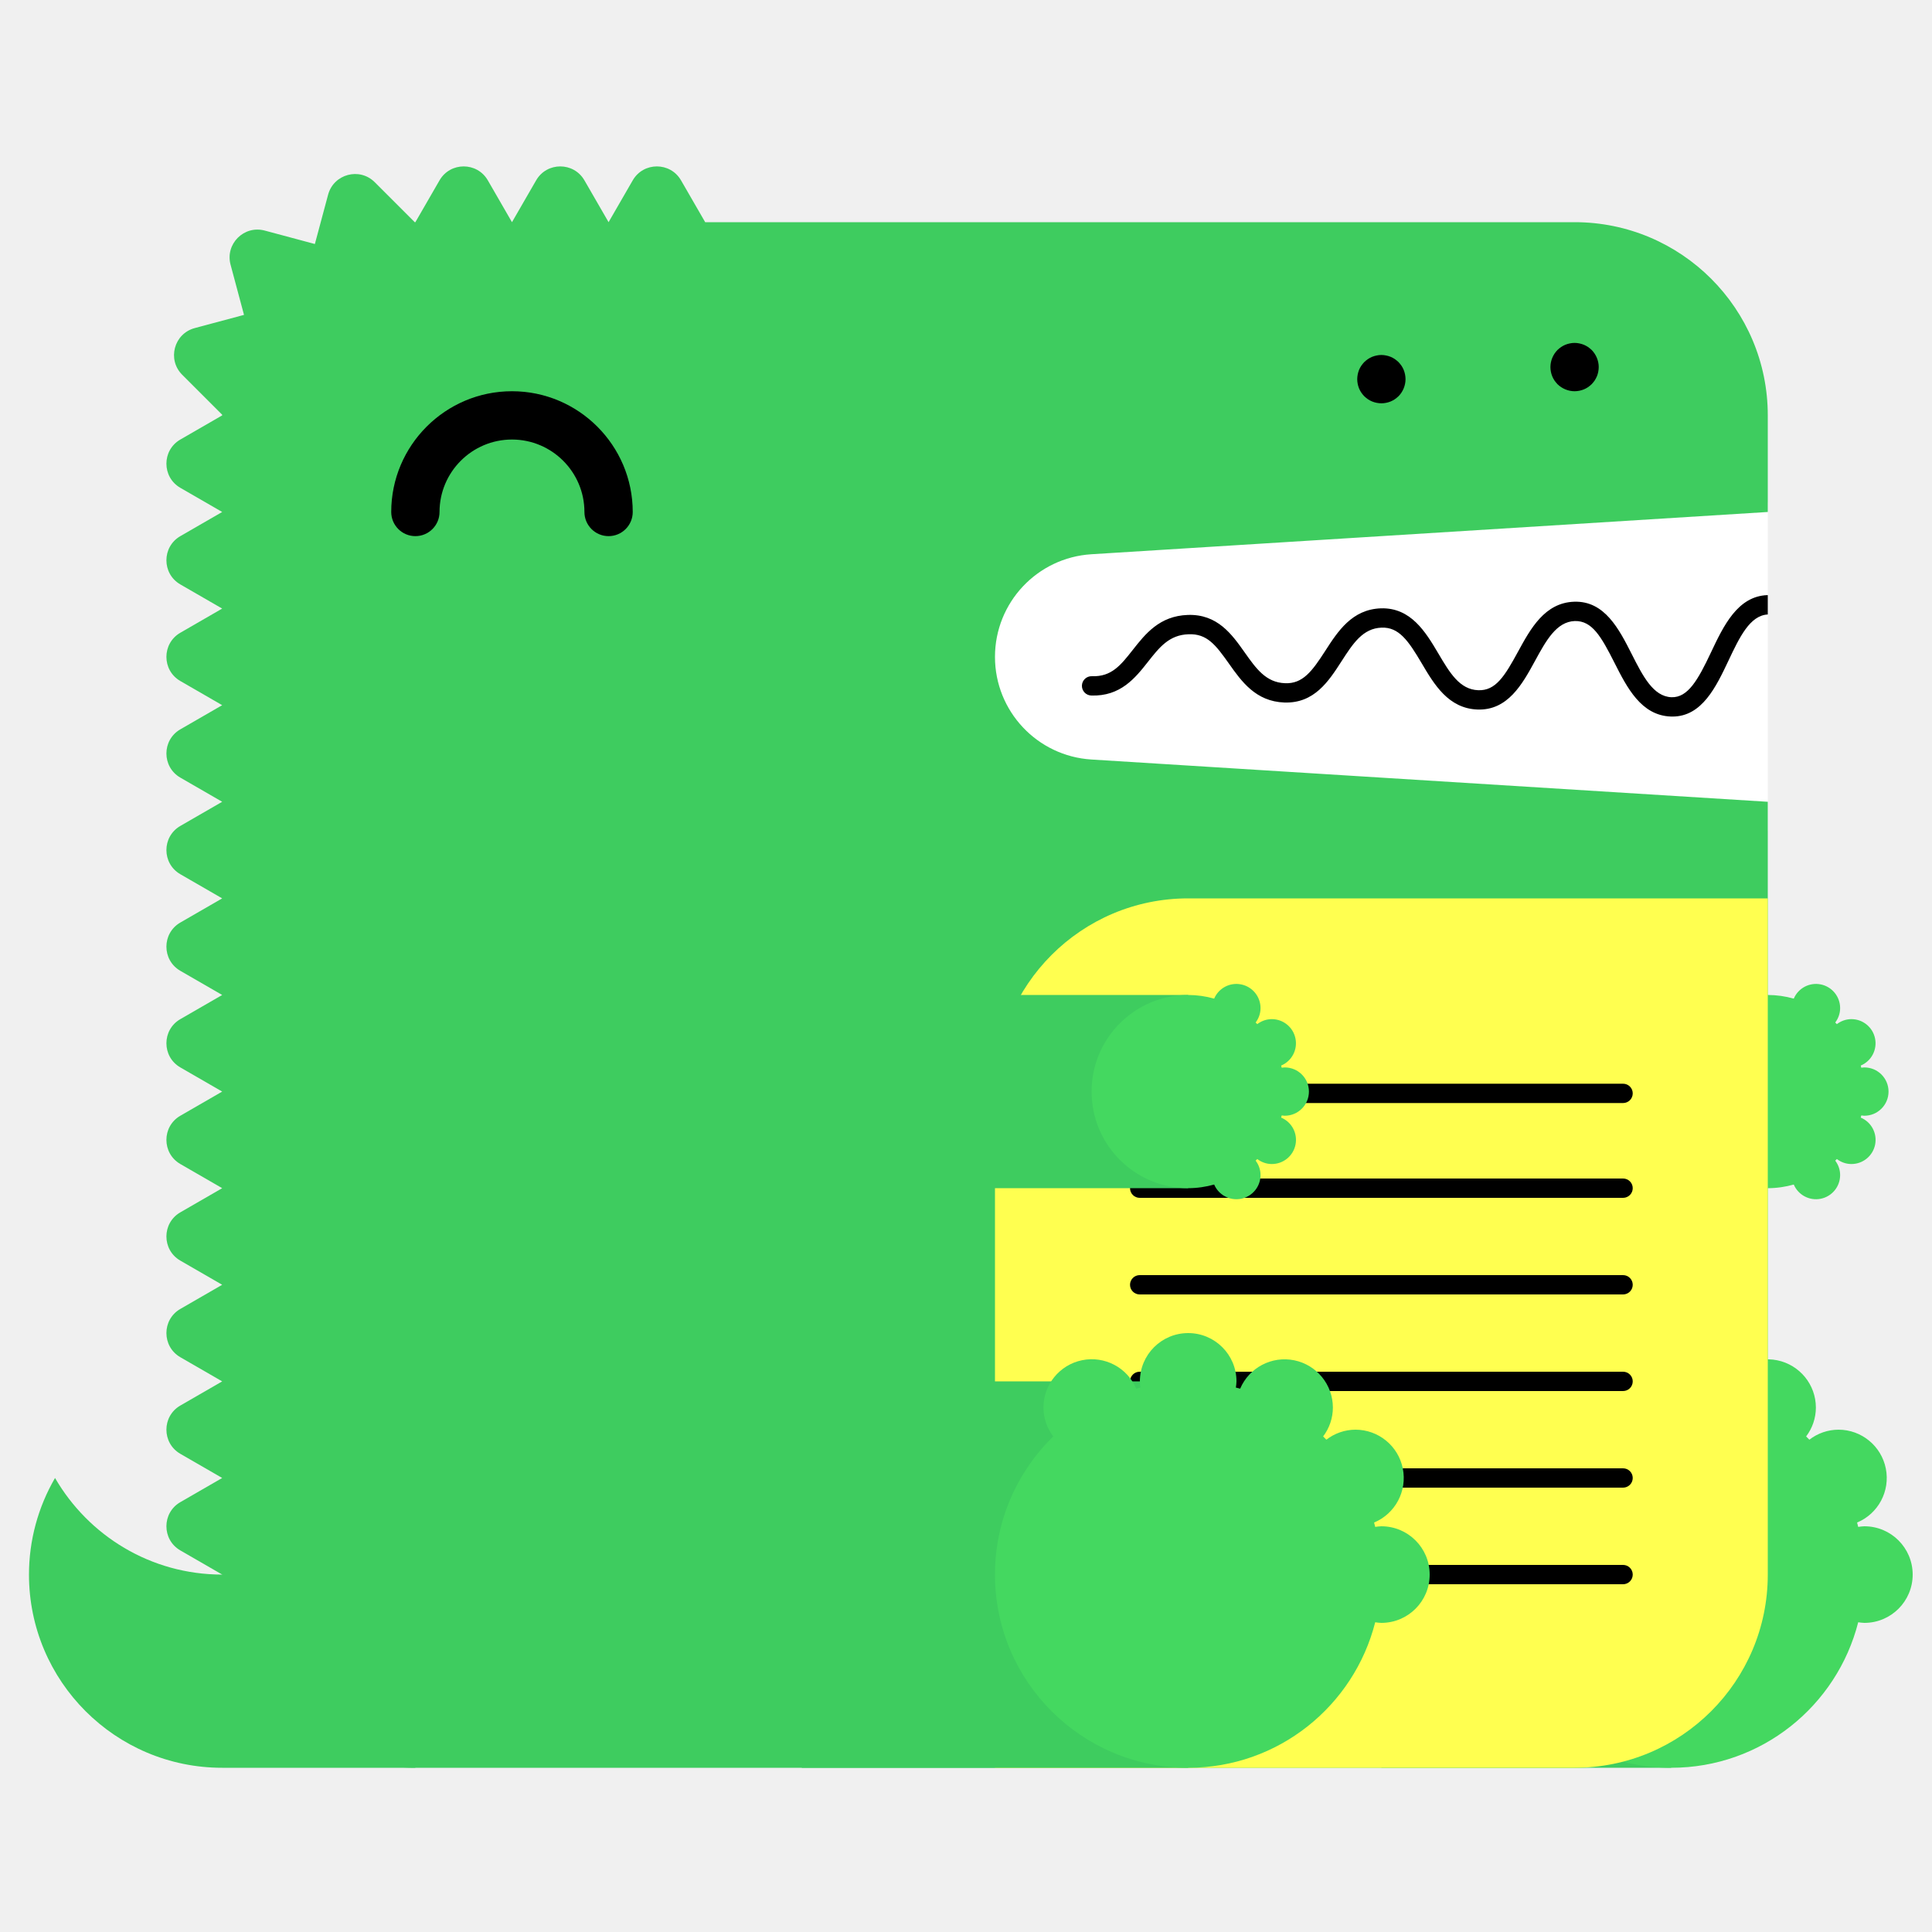
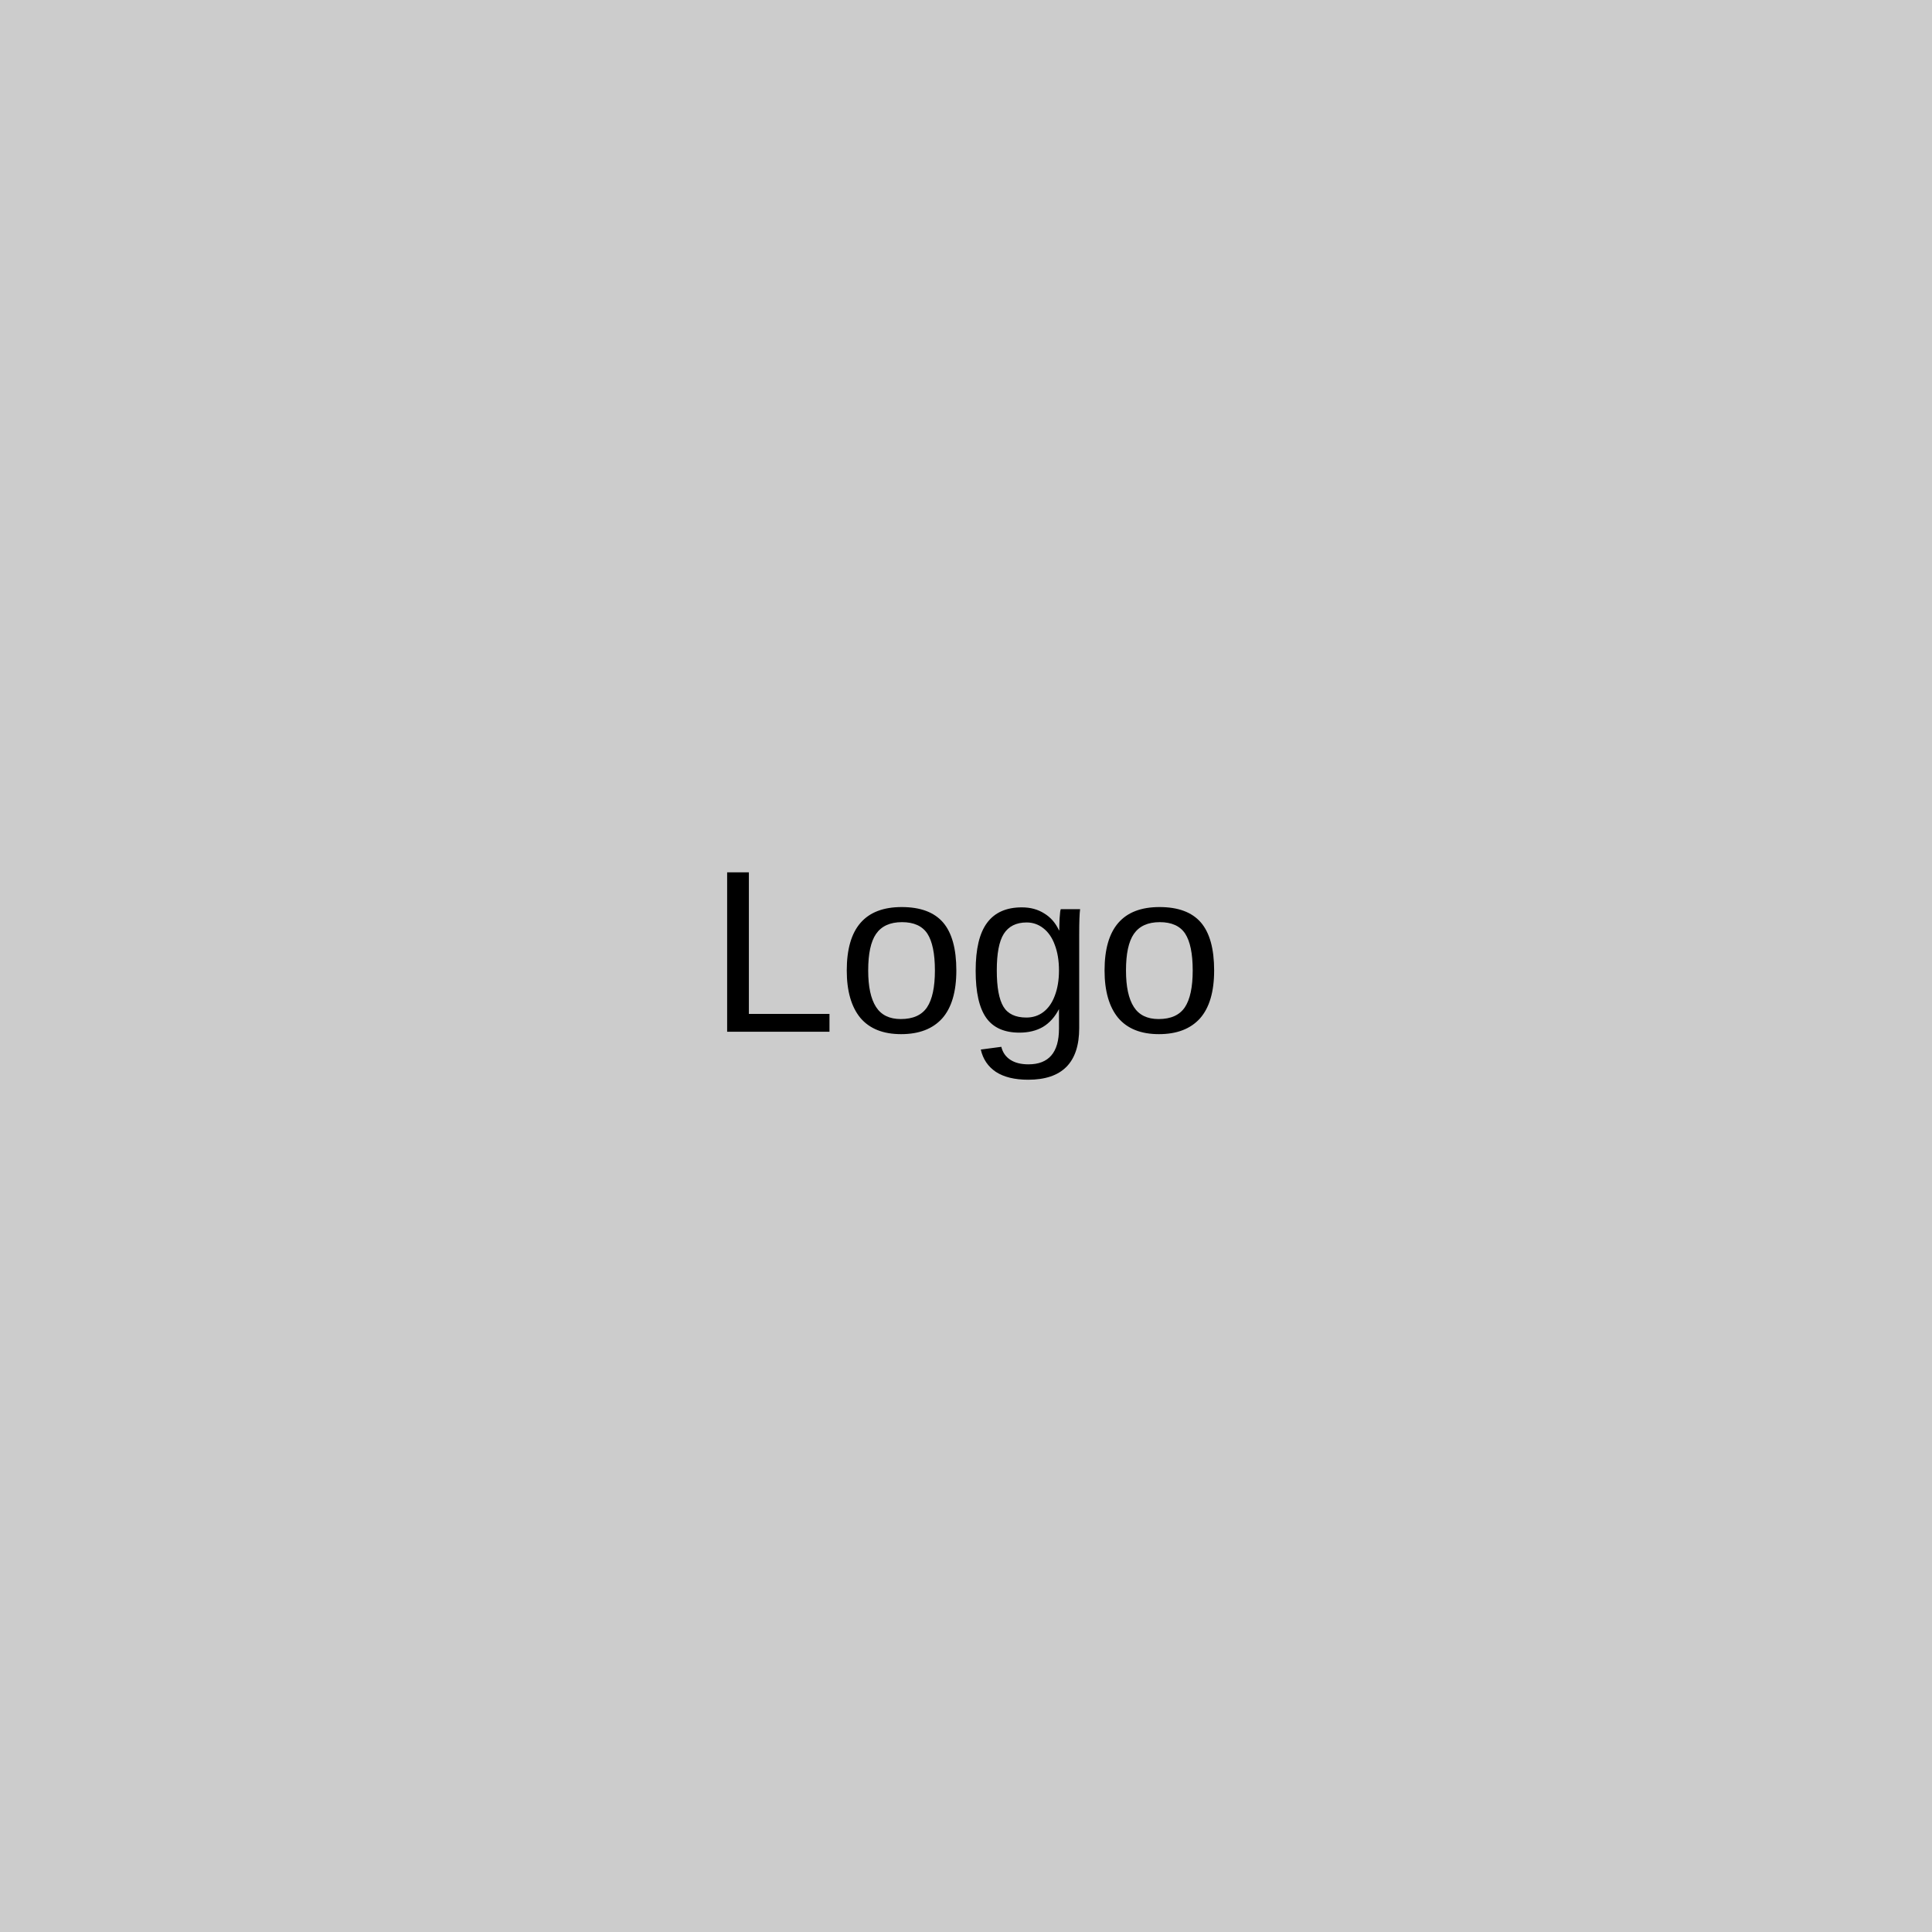
- <svg xmlns="http://www.w3.org/2000/svg" width="200" height="200" viewBox="0 0 200 200">
-   <g fill="none" fill-rule="evenodd">
-     <path fill="#FFF" d="M99 52h84v34H99z" />
-     <path d="M23 163c-7.398 0-13.843-4.027-17.303-10A19.886 19.886 0 0 0 3 163c0 11.046 8.954 20 20 20h20v-20H23z" fill="#3ECC5F" />
-     <path d="M112.98 57.376L183 53V43c0-11.046-8.954-20-20-20H73l-2.5-4.33c-1.112-1.925-3.889-1.925-5 0L63 23l-2.5-4.33c-1.111-1.925-3.889-1.925-5 0L53 23l-2.5-4.33c-1.111-1.925-3.889-1.925-5 0L43 23c-.022 0-.042.003-.065.003l-4.142-4.141c-1.57-1.571-4.252-.853-4.828 1.294l-1.369 5.104-5.192-1.392c-2.148-.575-4.111 1.389-3.535 3.536l1.39 5.193-5.102 1.367c-2.148.576-2.867 3.259-1.296 4.83l4.142 4.142c0 .021-.003.042-.003.064l-4.33 2.5c-1.925 1.111-1.925 3.889 0 5L23 53l-4.33 2.5c-1.925 1.111-1.925 3.889 0 5L23 63l-4.33 2.5c-1.925 1.111-1.925 3.889 0 5L23 73l-4.33 2.5c-1.925 1.111-1.925 3.889 0 5L23 83l-4.33 2.5c-1.925 1.111-1.925 3.889 0 5L23 93l-4.33 2.5c-1.925 1.111-1.925 3.889 0 5L23 103l-4.33 2.5c-1.925 1.111-1.925 3.889 0 5L23 113l-4.33 2.5c-1.925 1.111-1.925 3.889 0 5L23 123l-4.33 2.5c-1.925 1.111-1.925 3.889 0 5L23 133l-4.33 2.5c-1.925 1.111-1.925 3.889 0 5L23 143l-4.33 2.5c-1.925 1.111-1.925 3.889 0 5L23 153l-4.33 2.5c-1.925 1.111-1.925 3.889 0 5L23 163c0 11.046 8.954 20 20 20h120c11.046 0 20-8.954 20-20V83l-70.02-4.376A10.645 10.645 0 0 1 103 68c0-5.621 4.37-10.273 9.98-10.624" fill="#3ECC5F" />
-     <path fill="#3ECC5F" d="M143 183h30v-40h-30z" />
-     <path d="M193 158c-.219 0-.428.037-.639.064-.038-.15-.074-.301-.116-.451A5 5 0 0 0 190.32 148a4.96 4.96 0 0 0-3.016 1.036 26.531 26.531 0 0 0-.335-.336 4.955 4.955 0 0 0 1.011-2.987 5 5 0 0 0-9.599-1.959c-.148-.042-.297-.077-.445-.115.027-.211.064-.42.064-.639a5 5 0 0 0-5-5 5 5 0 0 0-5 5c0 .219.037.428.064.639-.148.038-.297.073-.445.115a4.998 4.998 0 0 0-9.599 1.959c0 1.125.384 2.151 1.011 2.987-3.717 3.632-6.031 8.693-6.031 14.3 0 11.046 8.954 20 20 20 9.339 0 17.16-6.41 19.361-15.064.211.027.42.064.639.064a5 5 0 0 0 5-5 5 5 0 0 0-5-5" fill="#44D860" />
-     <path fill="#3ECC5F" d="M153 123h30v-20h-30z" />
-     <path d="M193 115.5a2.5 2.5 0 1 0 0-5c-.109 0-.214.019-.319.032-.02-.075-.037-.15-.058-.225a2.501 2.501 0 0 0-.963-4.807c-.569 0-1.088.197-1.508.518a6.653 6.653 0 0 0-.168-.168c.314-.417.506-.931.506-1.494a2.5 2.5 0 0 0-4.8-.979A9.987 9.987 0 0 0 183 103c-5.522 0-10 4.478-10 10s4.478 10 10 10c.934 0 1.833-.138 2.69-.377a2.5 2.5 0 0 0 4.8-.979c0-.563-.192-1.077-.506-1.494.057-.055.113-.111.168-.168.42.321.939.518 1.508.518a2.5 2.5 0 0 0 .963-4.807c.021-.074.038-.15.058-.225.105.013.21.032.319.032" fill="#44D860" />
-     <path d="M63 55.5a2.5 2.5 0 0 1-2.5-2.5c0-4.136-3.364-7.5-7.5-7.5s-7.5 3.364-7.5 7.5a2.5 2.5 0 1 1-5 0c0-6.893 5.607-12.5 12.5-12.5S65.5 46.107 65.5 53a2.5 2.5 0 0 1-2.5 2.5" fill="#000" />
-     <path d="M103 183h60c11.046 0 20-8.954 20-20V93h-60c-11.046 0-20 8.954-20 20v70z" fill="#FFFF50" />
-     <path d="M168.02 124h-50.04a1 1 0 1 1 0-2h50.04a1 1 0 1 1 0 2m0 20h-50.04a1 1 0 1 1 0-2h50.04a1 1 0 1 1 0 2m0 20h-50.04a1 1 0 1 1 0-2h50.04a1 1 0 1 1 0 2m0-49.814h-50.04a1 1 0 1 1 0-2h50.04a1 1 0 1 1 0 2m0 19.814h-50.04a1 1 0 1 1 0-2h50.04a1 1 0 1 1 0 2m0 20h-50.04a1 1 0 1 1 0-2h50.04a1 1 0 1 1 0 2M183 61.611c-.012 0-.022-.006-.034-.005-3.09.105-4.552 3.196-5.842 5.923-1.346 2.85-2.387 4.703-4.093 4.647-1.889-.068-2.969-2.202-4.113-4.46-1.314-2.594-2.814-5.536-5.963-5.426-3.046.104-4.513 2.794-5.807 5.167-1.377 2.528-2.314 4.065-4.121 3.994-1.927-.07-2.951-1.805-4.136-3.813-1.321-2.236-2.848-4.75-5.936-4.664-2.994.103-4.465 2.385-5.763 4.4-1.373 2.13-2.335 3.428-4.165 3.351-1.973-.07-2.992-1.51-4.171-3.177-1.324-1.873-2.816-3.993-5.895-3.89-2.928.1-4.399 1.97-5.696 3.618-1.232 1.564-2.194 2.802-4.229 2.724a1 1 0 0 0-.072 2c3.017.101 4.545-1.8 5.872-3.487 1.177-1.496 2.193-2.787 4.193-2.855 1.926-.082 2.829 1.115 4.195 3.045 1.297 1.834 2.769 3.914 5.731 4.021 3.103.104 4.596-2.215 5.918-4.267 1.182-1.834 2.202-3.417 4.15-3.484 1.793-.067 2.769 1.35 4.145 3.681 1.297 2.197 2.766 4.686 5.787 4.796 3.125.108 4.634-2.62 5.949-5.035 1.139-2.088 2.214-4.06 4.119-4.126 1.793-.042 2.728 1.595 4.111 4.33 1.292 2.553 2.757 5.445 5.825 5.556l.169.003c3.064 0 4.518-3.075 5.805-5.794 1.139-2.41 2.217-4.68 4.067-4.773v-2z" fill="#000" />
-     <path fill="#3ECC5F" d="M83 183h40v-40H83z" />
-     <path d="M143 158c-.219 0-.428.037-.639.064-.038-.15-.074-.301-.116-.451A5 5 0 0 0 140.32 148a4.96 4.96 0 0 0-3.016 1.036 26.531 26.531 0 0 0-.335-.336 4.955 4.955 0 0 0 1.011-2.987 5 5 0 0 0-9.599-1.959c-.148-.042-.297-.077-.445-.115.027-.211.064-.42.064-.639a5 5 0 0 0-5-5 5 5 0 0 0-5 5c0 .219.037.428.064.639-.148.038-.297.073-.445.115a4.998 4.998 0 0 0-9.599 1.959c0 1.125.384 2.151 1.011 2.987-3.717 3.632-6.031 8.693-6.031 14.3 0 11.046 8.954 20 20 20 9.339 0 17.16-6.41 19.361-15.064.211.027.42.064.639.064a5 5 0 0 0 5-5 5 5 0 0 0-5-5" fill="#44D860" />
-     <path fill="#3ECC5F" d="M83 123h40v-20H83z" />
-     <path d="M133 115.5a2.5 2.5 0 1 0 0-5c-.109 0-.214.019-.319.032-.02-.075-.037-.15-.058-.225a2.501 2.501 0 0 0-.963-4.807c-.569 0-1.088.197-1.508.518a6.653 6.653 0 0 0-.168-.168c.314-.417.506-.931.506-1.494a2.5 2.5 0 0 0-4.8-.979A9.987 9.987 0 0 0 123 103c-5.522 0-10 4.478-10 10s4.478 10 10 10c.934 0 1.833-.138 2.69-.377a2.5 2.5 0 0 0 4.8-.979c0-.563-.192-1.077-.506-1.494.057-.055.113-.111.168-.168.42.321.939.518 1.508.518a2.5 2.5 0 0 0 .963-4.807c.021-.074.038-.15.058-.225.105.013.21.032.319.032" fill="#44D860" />
-     <path d="M143 41.75c-.16 0-.33-.02-.49-.05a2.52 2.52 0 0 1-.47-.14c-.15-.06-.29-.14-.431-.23-.13-.09-.259-.2-.38-.31-.109-.12-.219-.24-.309-.38s-.17-.28-.231-.43a2.619 2.619 0 0 1-.189-.96c0-.16.02-.33.05-.49.03-.16.08-.31.139-.47.061-.15.141-.29.231-.43.09-.13.2-.26.309-.38.121-.11.25-.22.38-.31.141-.09.281-.17.431-.23.149-.06.31-.11.47-.14.32-.07.65-.07.98 0 .159.03.32.08.47.14.149.06.29.14.43.23.13.09.259.2.38.31.11.12.22.25.31.38.09.14.17.28.23.43.06.16.11.31.14.47.029.16.05.33.05.49 0 .66-.271 1.31-.73 1.77-.121.11-.25.22-.38.31-.14.09-.281.17-.43.23a2.565 2.565 0 0 1-.96.19m20-1.25c-.66 0-1.3-.27-1.771-.73a3.802 3.802 0 0 1-.309-.38c-.09-.14-.17-.28-.231-.43a2.619 2.619 0 0 1-.189-.96c0-.66.27-1.3.729-1.77.121-.11.25-.22.38-.31.141-.09.281-.17.431-.23.149-.06.31-.11.47-.14.32-.07.66-.07.98 0 .159.03.32.08.47.14.149.06.29.14.43.23.13.09.259.2.38.31.459.47.73 1.11.73 1.77 0 .16-.021.33-.05.49-.03.16-.08.32-.14.47-.07.15-.14.29-.23.43-.09.13-.2.26-.31.38-.121.11-.25.22-.38.31-.14.09-.281.17-.43.23a2.565 2.565 0 0 1-.96.19" fill="#000" />
-   </g>
+ <svg xmlns="http://www.w3.org/2000/svg" width="100" height="100">
+   <rect width="100" height="100" fill="#ccc" />
+   <text x="50" y="50" font-family="Arial" font-size="12" text-anchor="middle" dominant-baseline="middle">
+     Logo
+   </text>
</svg>
